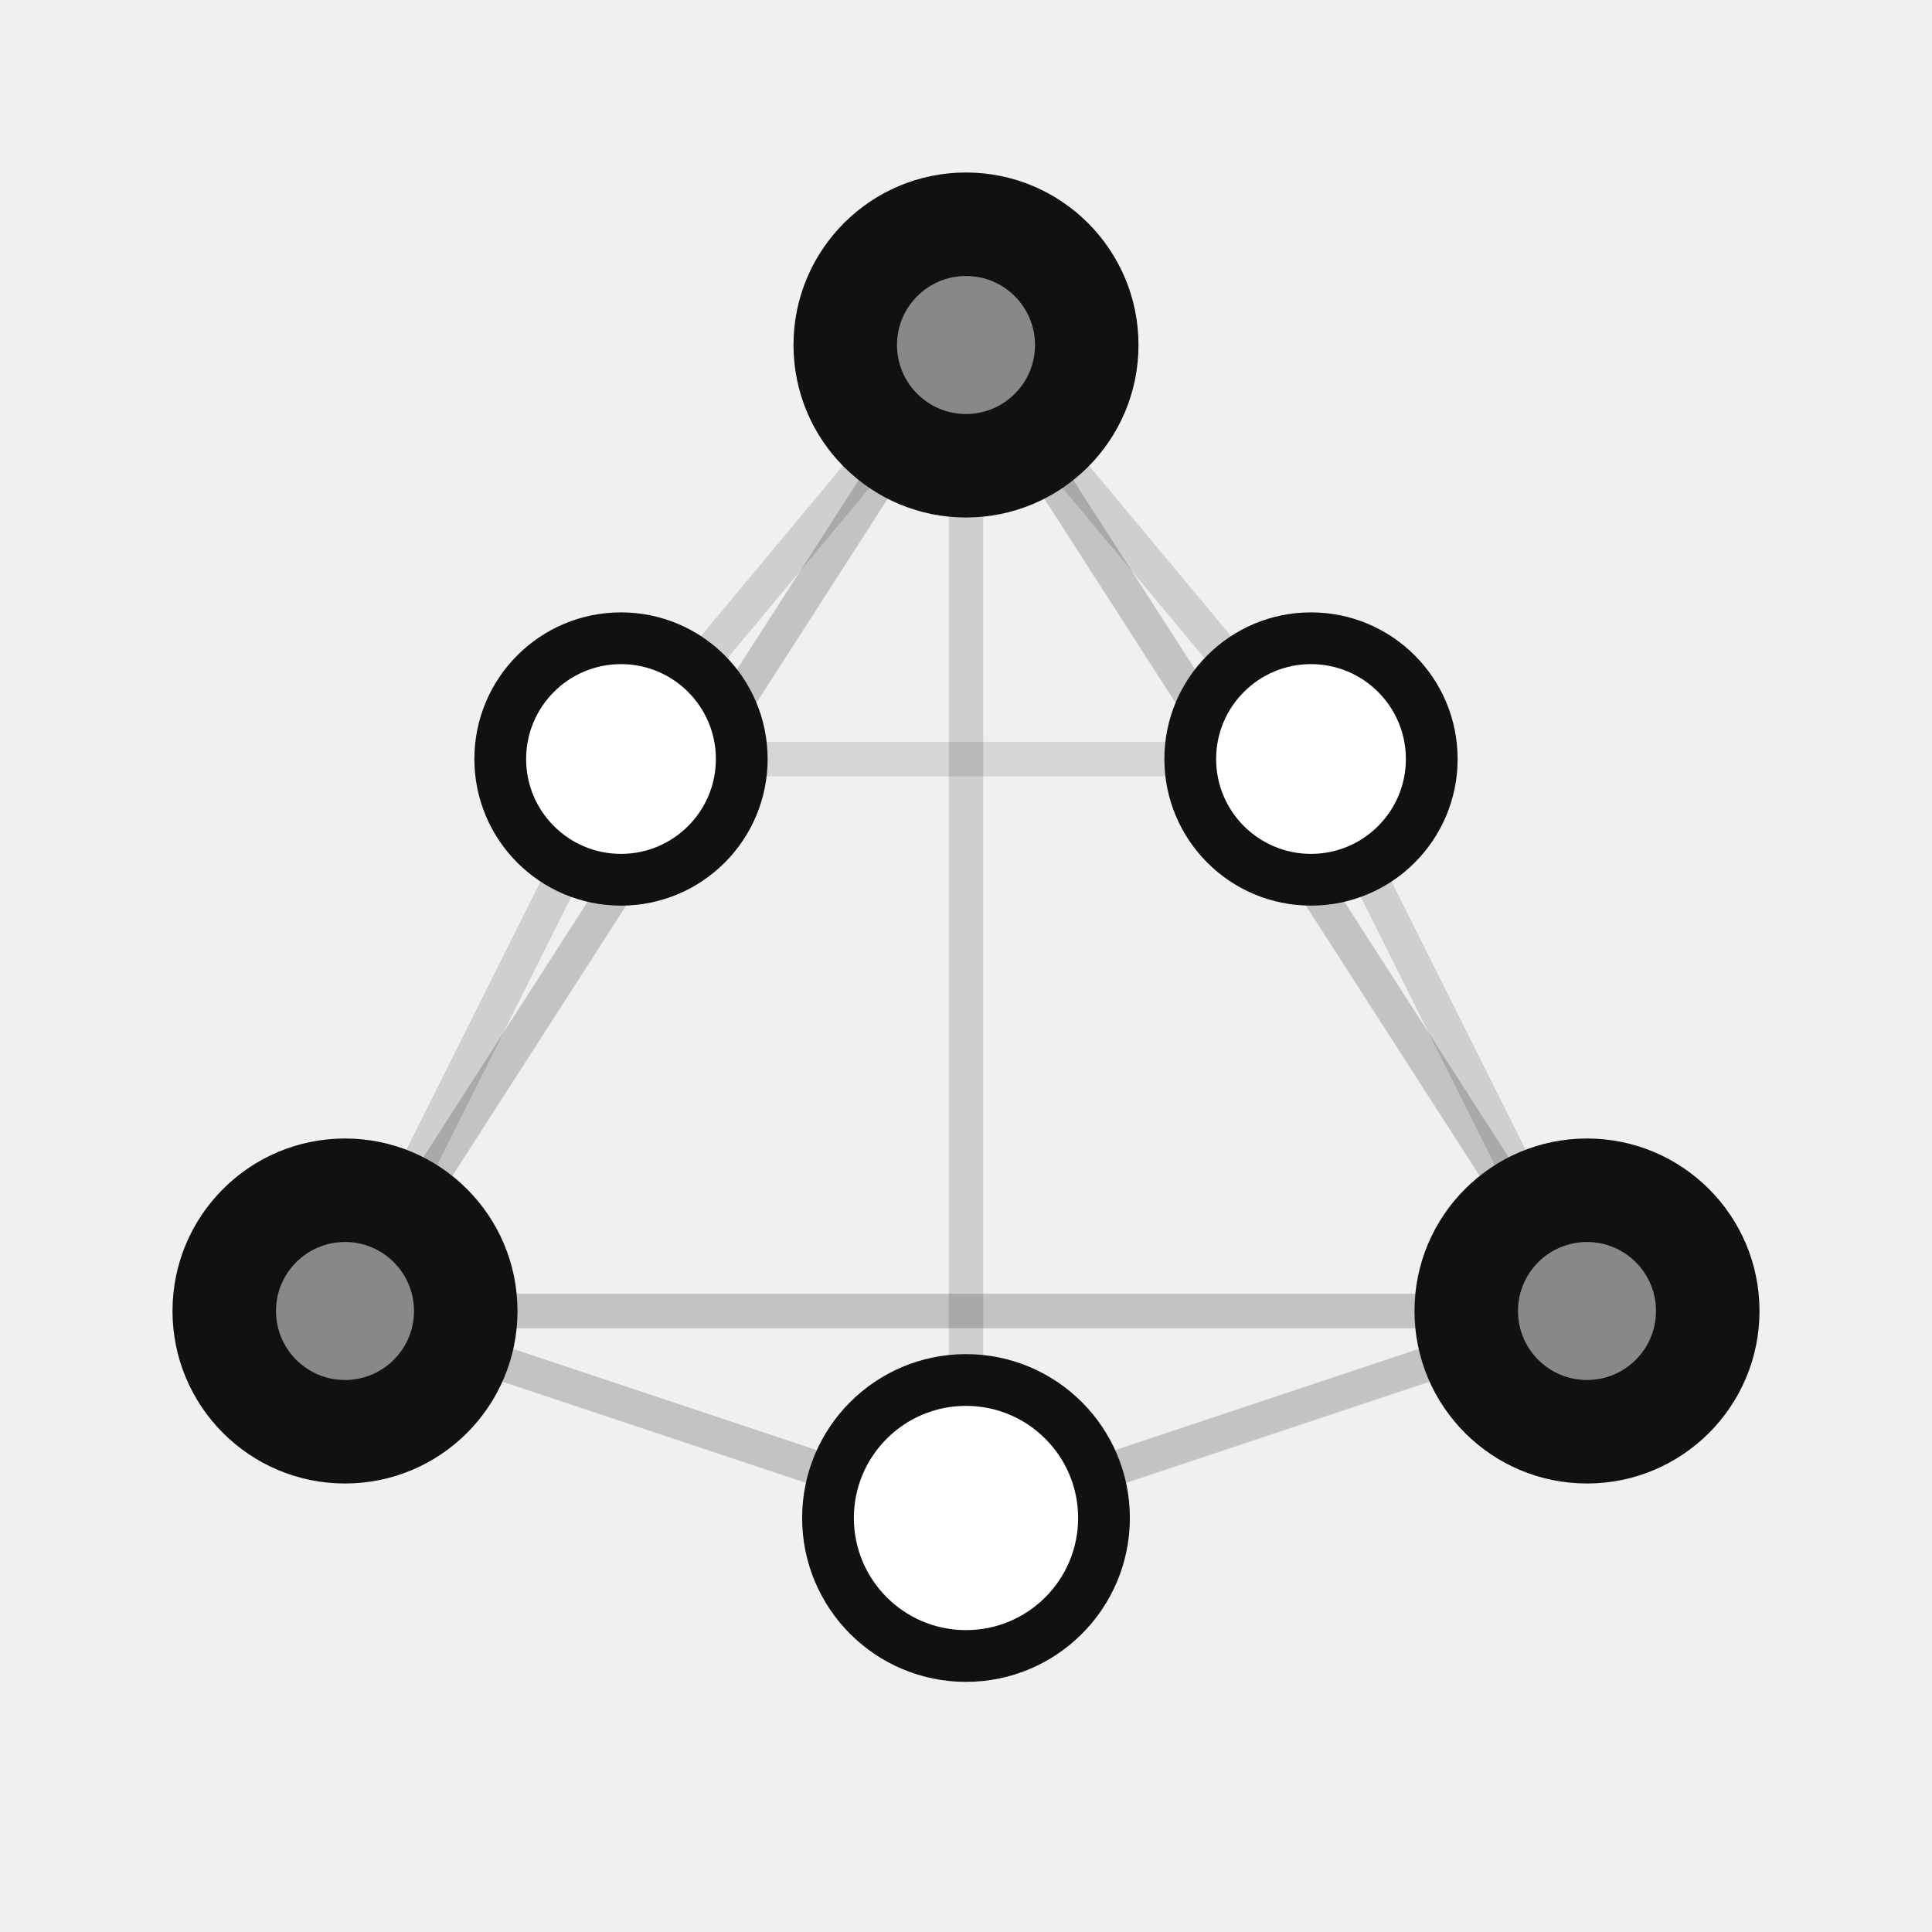
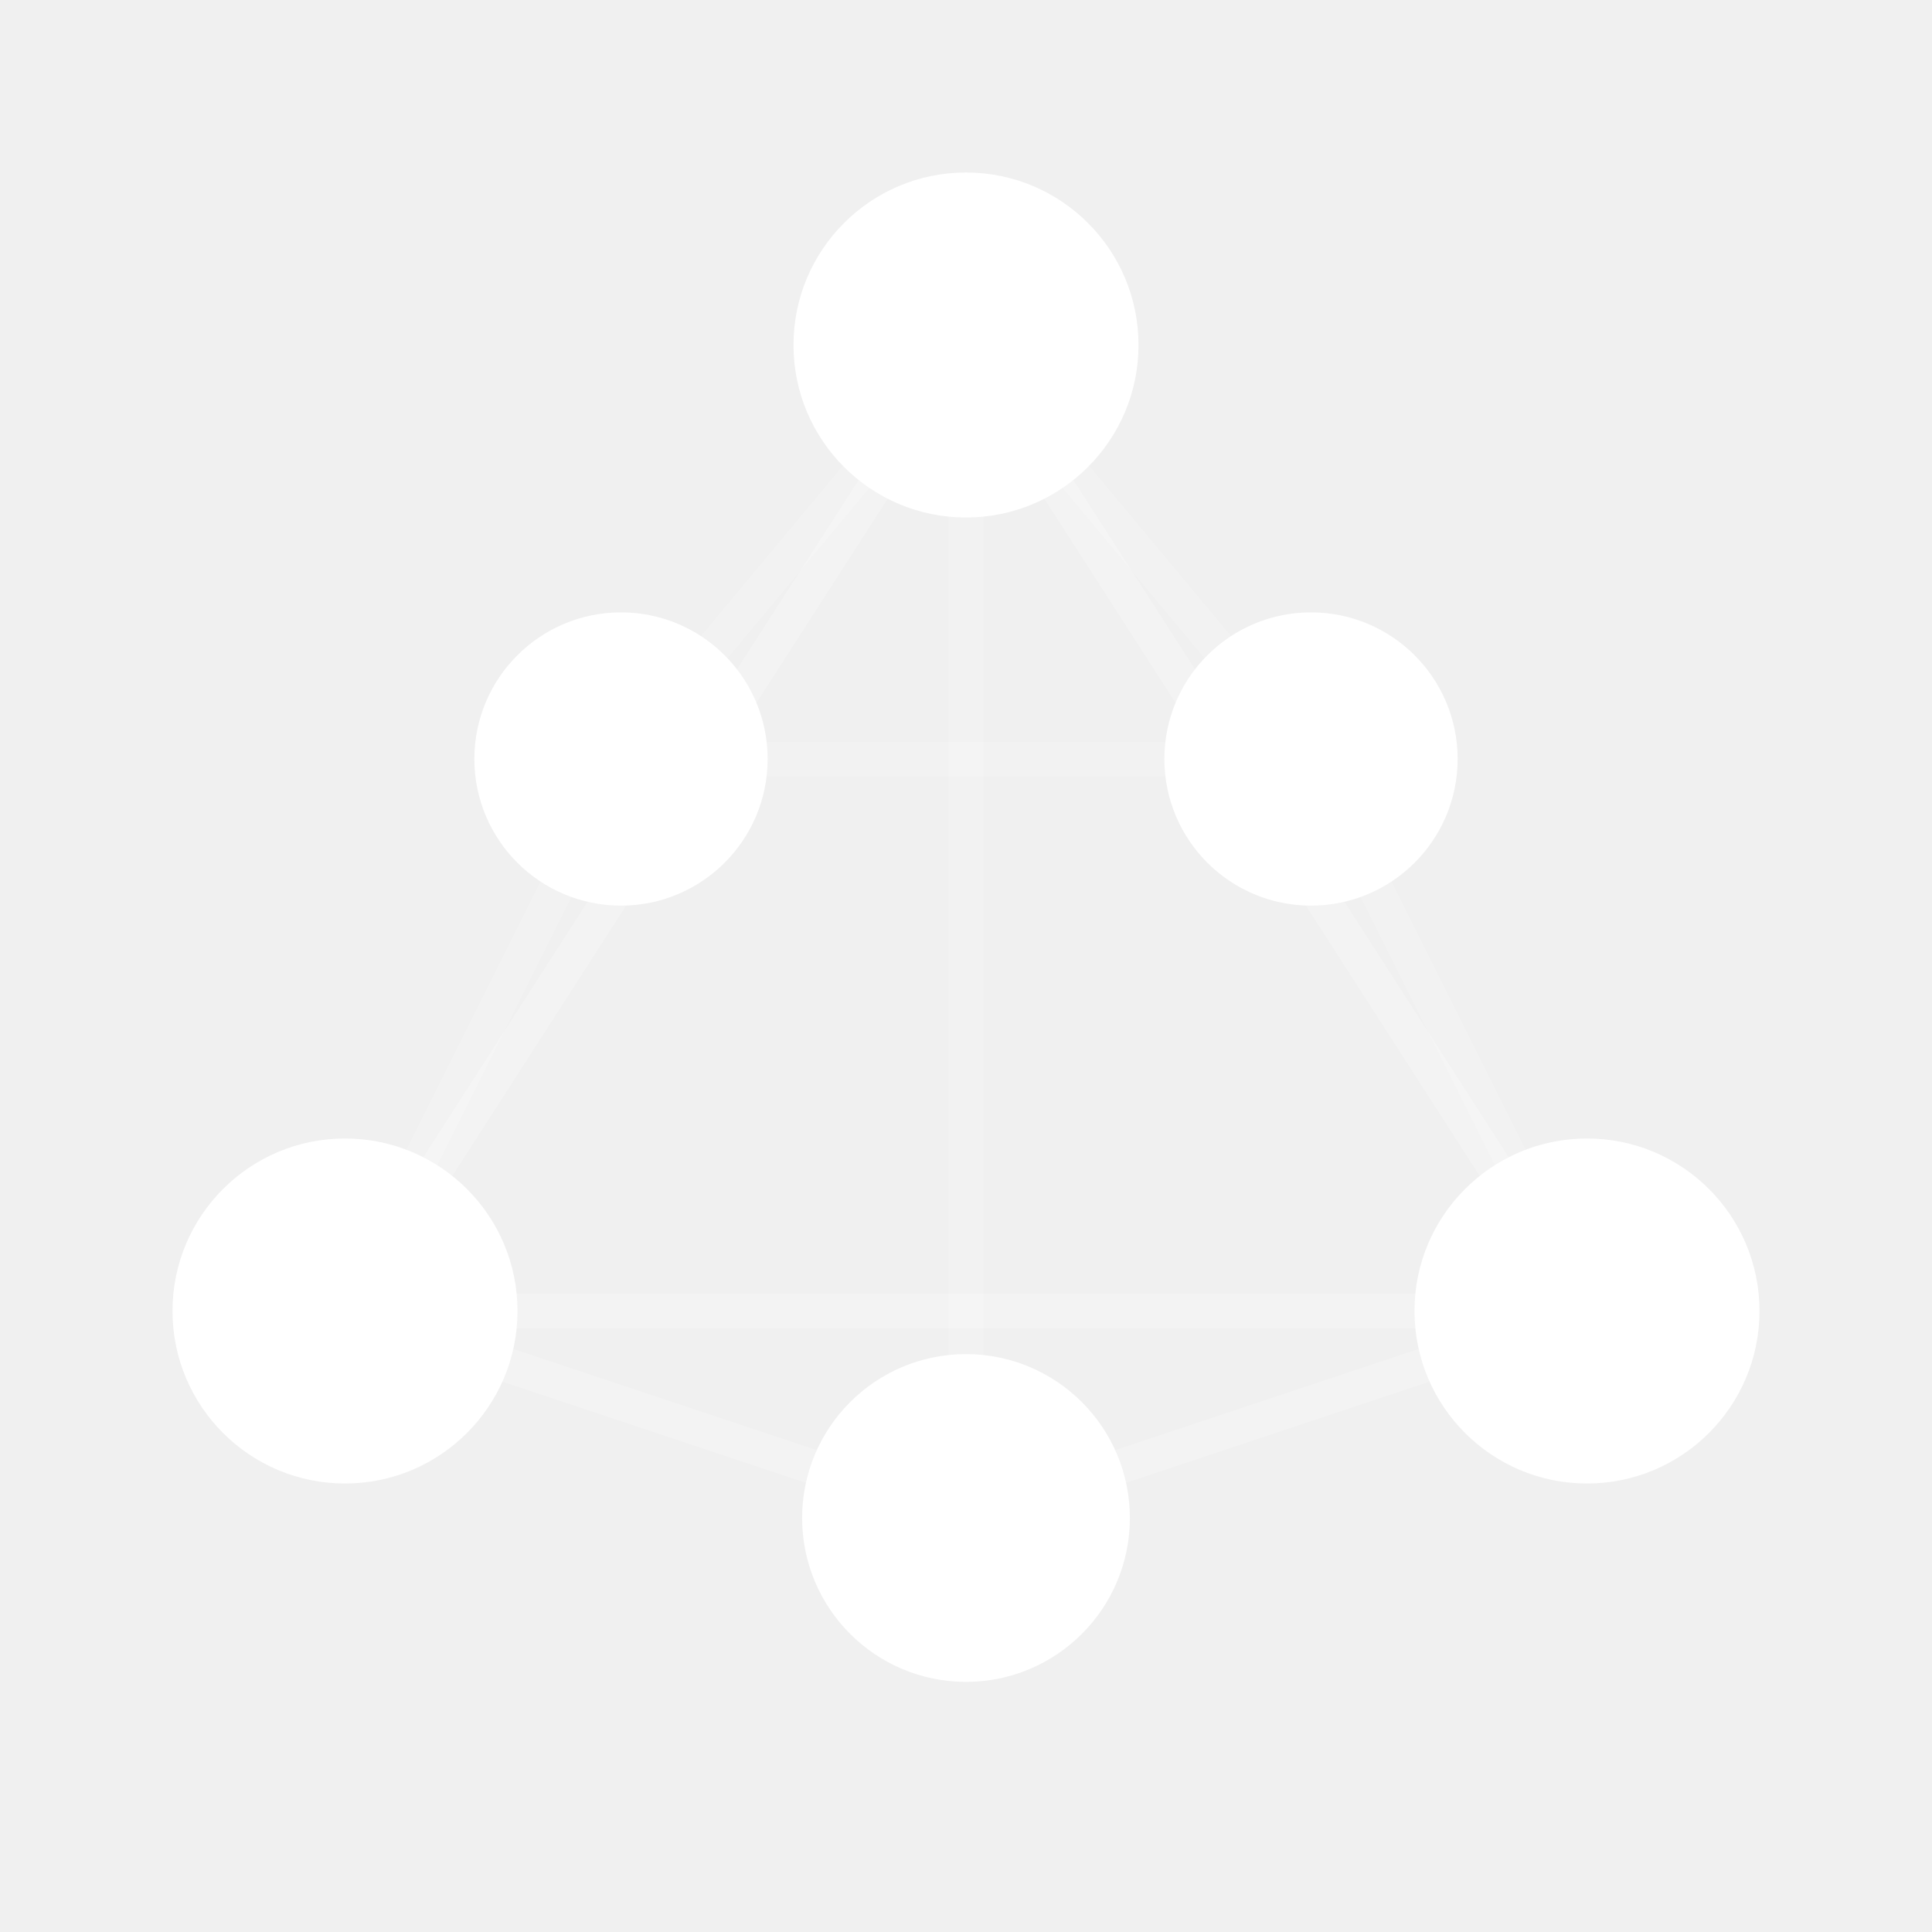
<svg xmlns="http://www.w3.org/2000/svg" width="56" height="56" viewBox="0 0 56 56" fill="none">
-   <line x1="28" y1="10" x2="10" y2="38" stroke="#111" stroke-width="1" opacity="0.2" />
-   <line x1="28" y1="10" x2="46" y2="38" stroke="#111" stroke-width="1" opacity="0.2" />
-   <line x1="28" y1="10" x2="28" y2="44" stroke="#111" stroke-width="1" opacity="0.15" />
-   <line x1="10" y1="38" x2="46" y2="38" stroke="#111" stroke-width="1" opacity="0.2" />
-   <line x1="10" y1="38" x2="28" y2="44" stroke="#111" stroke-width="1" opacity="0.2" />
-   <line x1="46" y1="38" x2="28" y2="44" stroke="#111" stroke-width="1" opacity="0.2" />
-   <line x1="28" y1="10" x2="18" y2="22" stroke="#111" stroke-width="1" opacity="0.15" />
-   <line x1="28" y1="10" x2="38" y2="22" stroke="#111" stroke-width="1" opacity="0.15" />
-   <line x1="18" y1="22" x2="10" y2="38" stroke="#111" stroke-width="1" opacity="0.15" />
-   <line x1="38" y1="22" x2="46" y2="38" stroke="#111" stroke-width="1" opacity="0.15" />
-   <line x1="18" y1="22" x2="38" y2="22" stroke="#111" stroke-width="1" opacity="0.12" />
-   <circle cx="18" cy="22" r="3.5" fill="white" stroke="#111" stroke-width="1.5" />
-   <circle cx="38" cy="22" r="3.5" fill="white" stroke="#111" stroke-width="1.5" />
-   <circle cx="28" cy="10" r="5" fill="#111" />
+   <line x1="28" y1="10" x2="10" y2="38" stroke="#fff" stroke-width="1" opacity="0.2" />
+   <line x1="28" y1="10" x2="46" y2="38" stroke="#fff" stroke-width="1" opacity="0.2" />
+   <line x1="28" y1="10" x2="28" y2="44" stroke="#fff" stroke-width="1" opacity="0.15" />
+   <line x1="10" y1="38" x2="46" y2="38" stroke="#fff" stroke-width="1" opacity="0.2" />
+   <line x1="10" y1="38" x2="28" y2="44" stroke="#fff" stroke-width="1" opacity="0.2" />
+   <line x1="46" y1="38" x2="28" y2="44" stroke="#fff" stroke-width="1" opacity="0.2" />
+   <line x1="28" y1="10" x2="18" y2="22" stroke="#fff" stroke-width="1" opacity="0.15" />
+   <line x1="28" y1="10" x2="38" y2="22" stroke="#fff" stroke-width="1" opacity="0.15" />
+   <line x1="18" y1="22" x2="10" y2="38" stroke="#fff" stroke-width="1" opacity="0.15" />
+   <line x1="38" y1="22" x2="46" y2="38" stroke="#fff" stroke-width="1" opacity="0.15" />
+   <line x1="18" y1="22" x2="38" y2="22" stroke="#fff" stroke-width="1" opacity="0.12" />
+   <circle cx="18" cy="22" r="3.5" fill="white" stroke="#fff" stroke-width="1.5" />
+   <circle cx="38" cy="22" r="3.5" fill="white" stroke="#fff" stroke-width="1.5" />
+   <circle cx="28" cy="10" r="5" fill="#fff" />
  <circle cx="28" cy="10" r="2" fill="white" opacity="0.5" />
-   <circle cx="10" cy="38" r="5" fill="#111" />
+   <circle cx="10" cy="38" r="5" fill="#fff" />
  <circle cx="10" cy="38" r="2" fill="white" opacity="0.5" />
-   <circle cx="46" cy="38" r="5" fill="#111" />
+   <circle cx="46" cy="38" r="5" fill="#fff" />
  <circle cx="46" cy="38" r="2" fill="white" opacity="0.5" />
-   <circle cx="28" cy="44" r="4" fill="white" stroke="#111" stroke-width="1.5" />
+   <circle cx="28" cy="44" r="4" fill="white" stroke="#fff" stroke-width="1.5" />
</svg>
